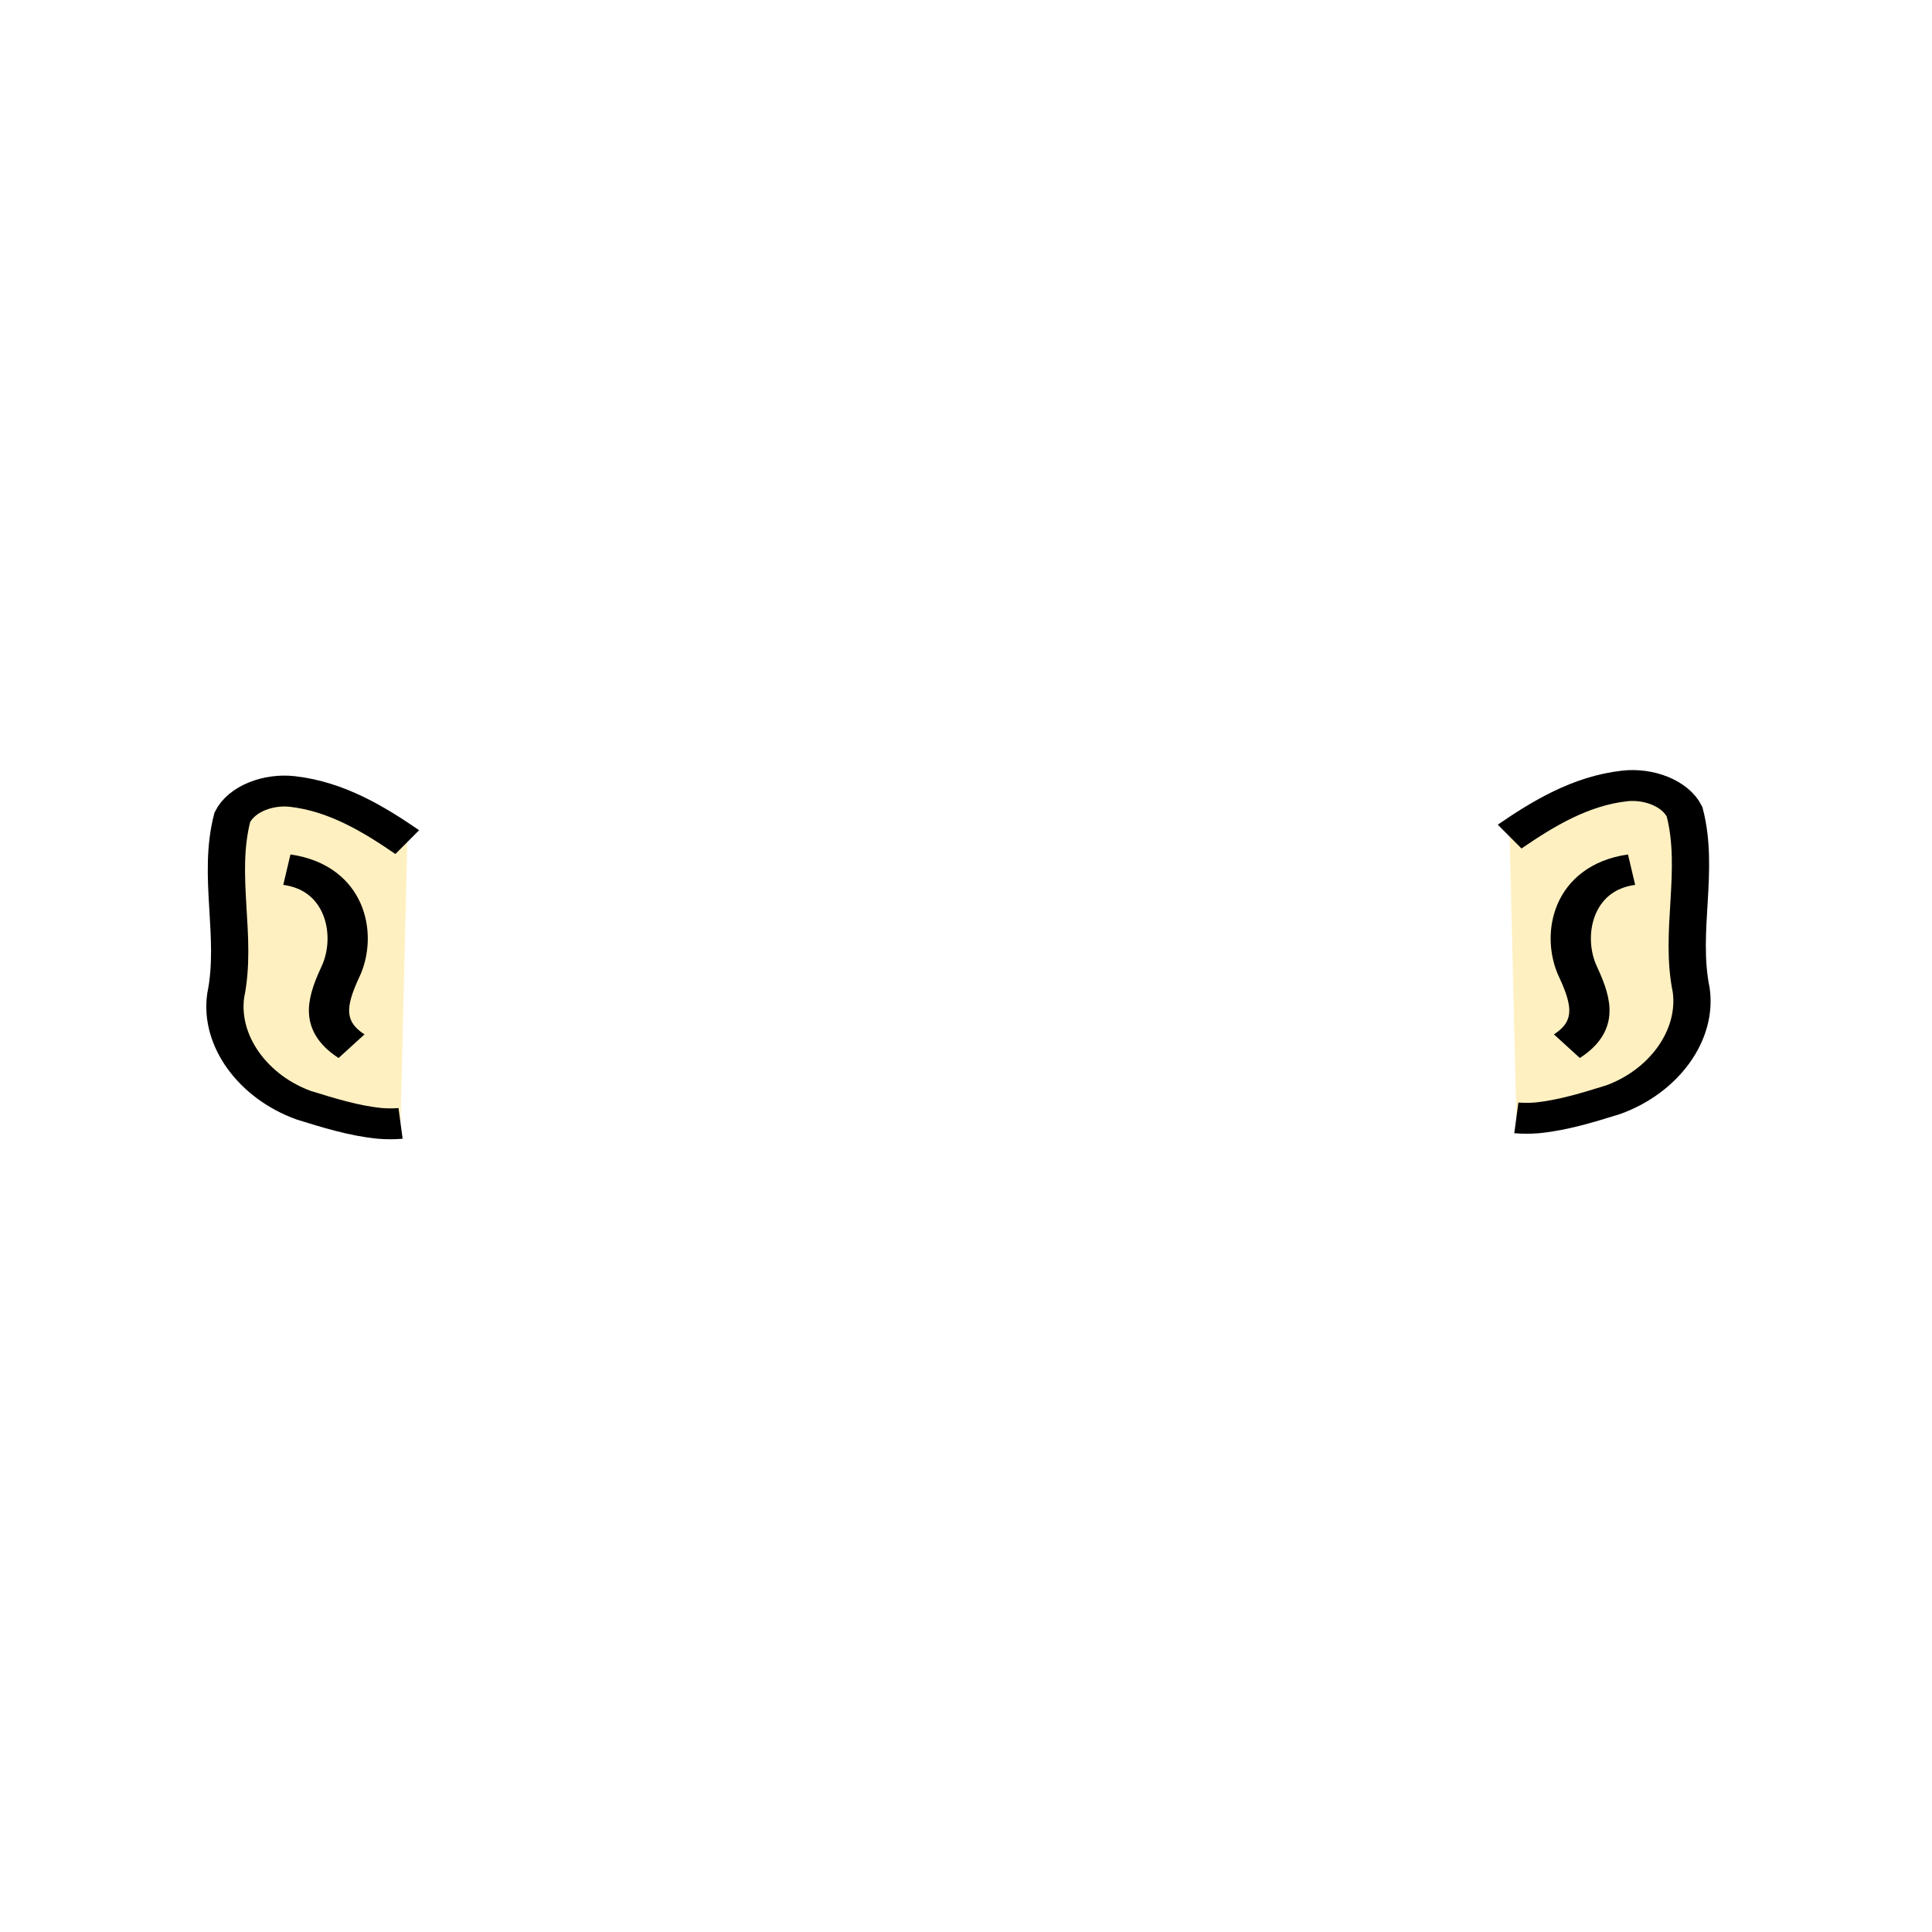
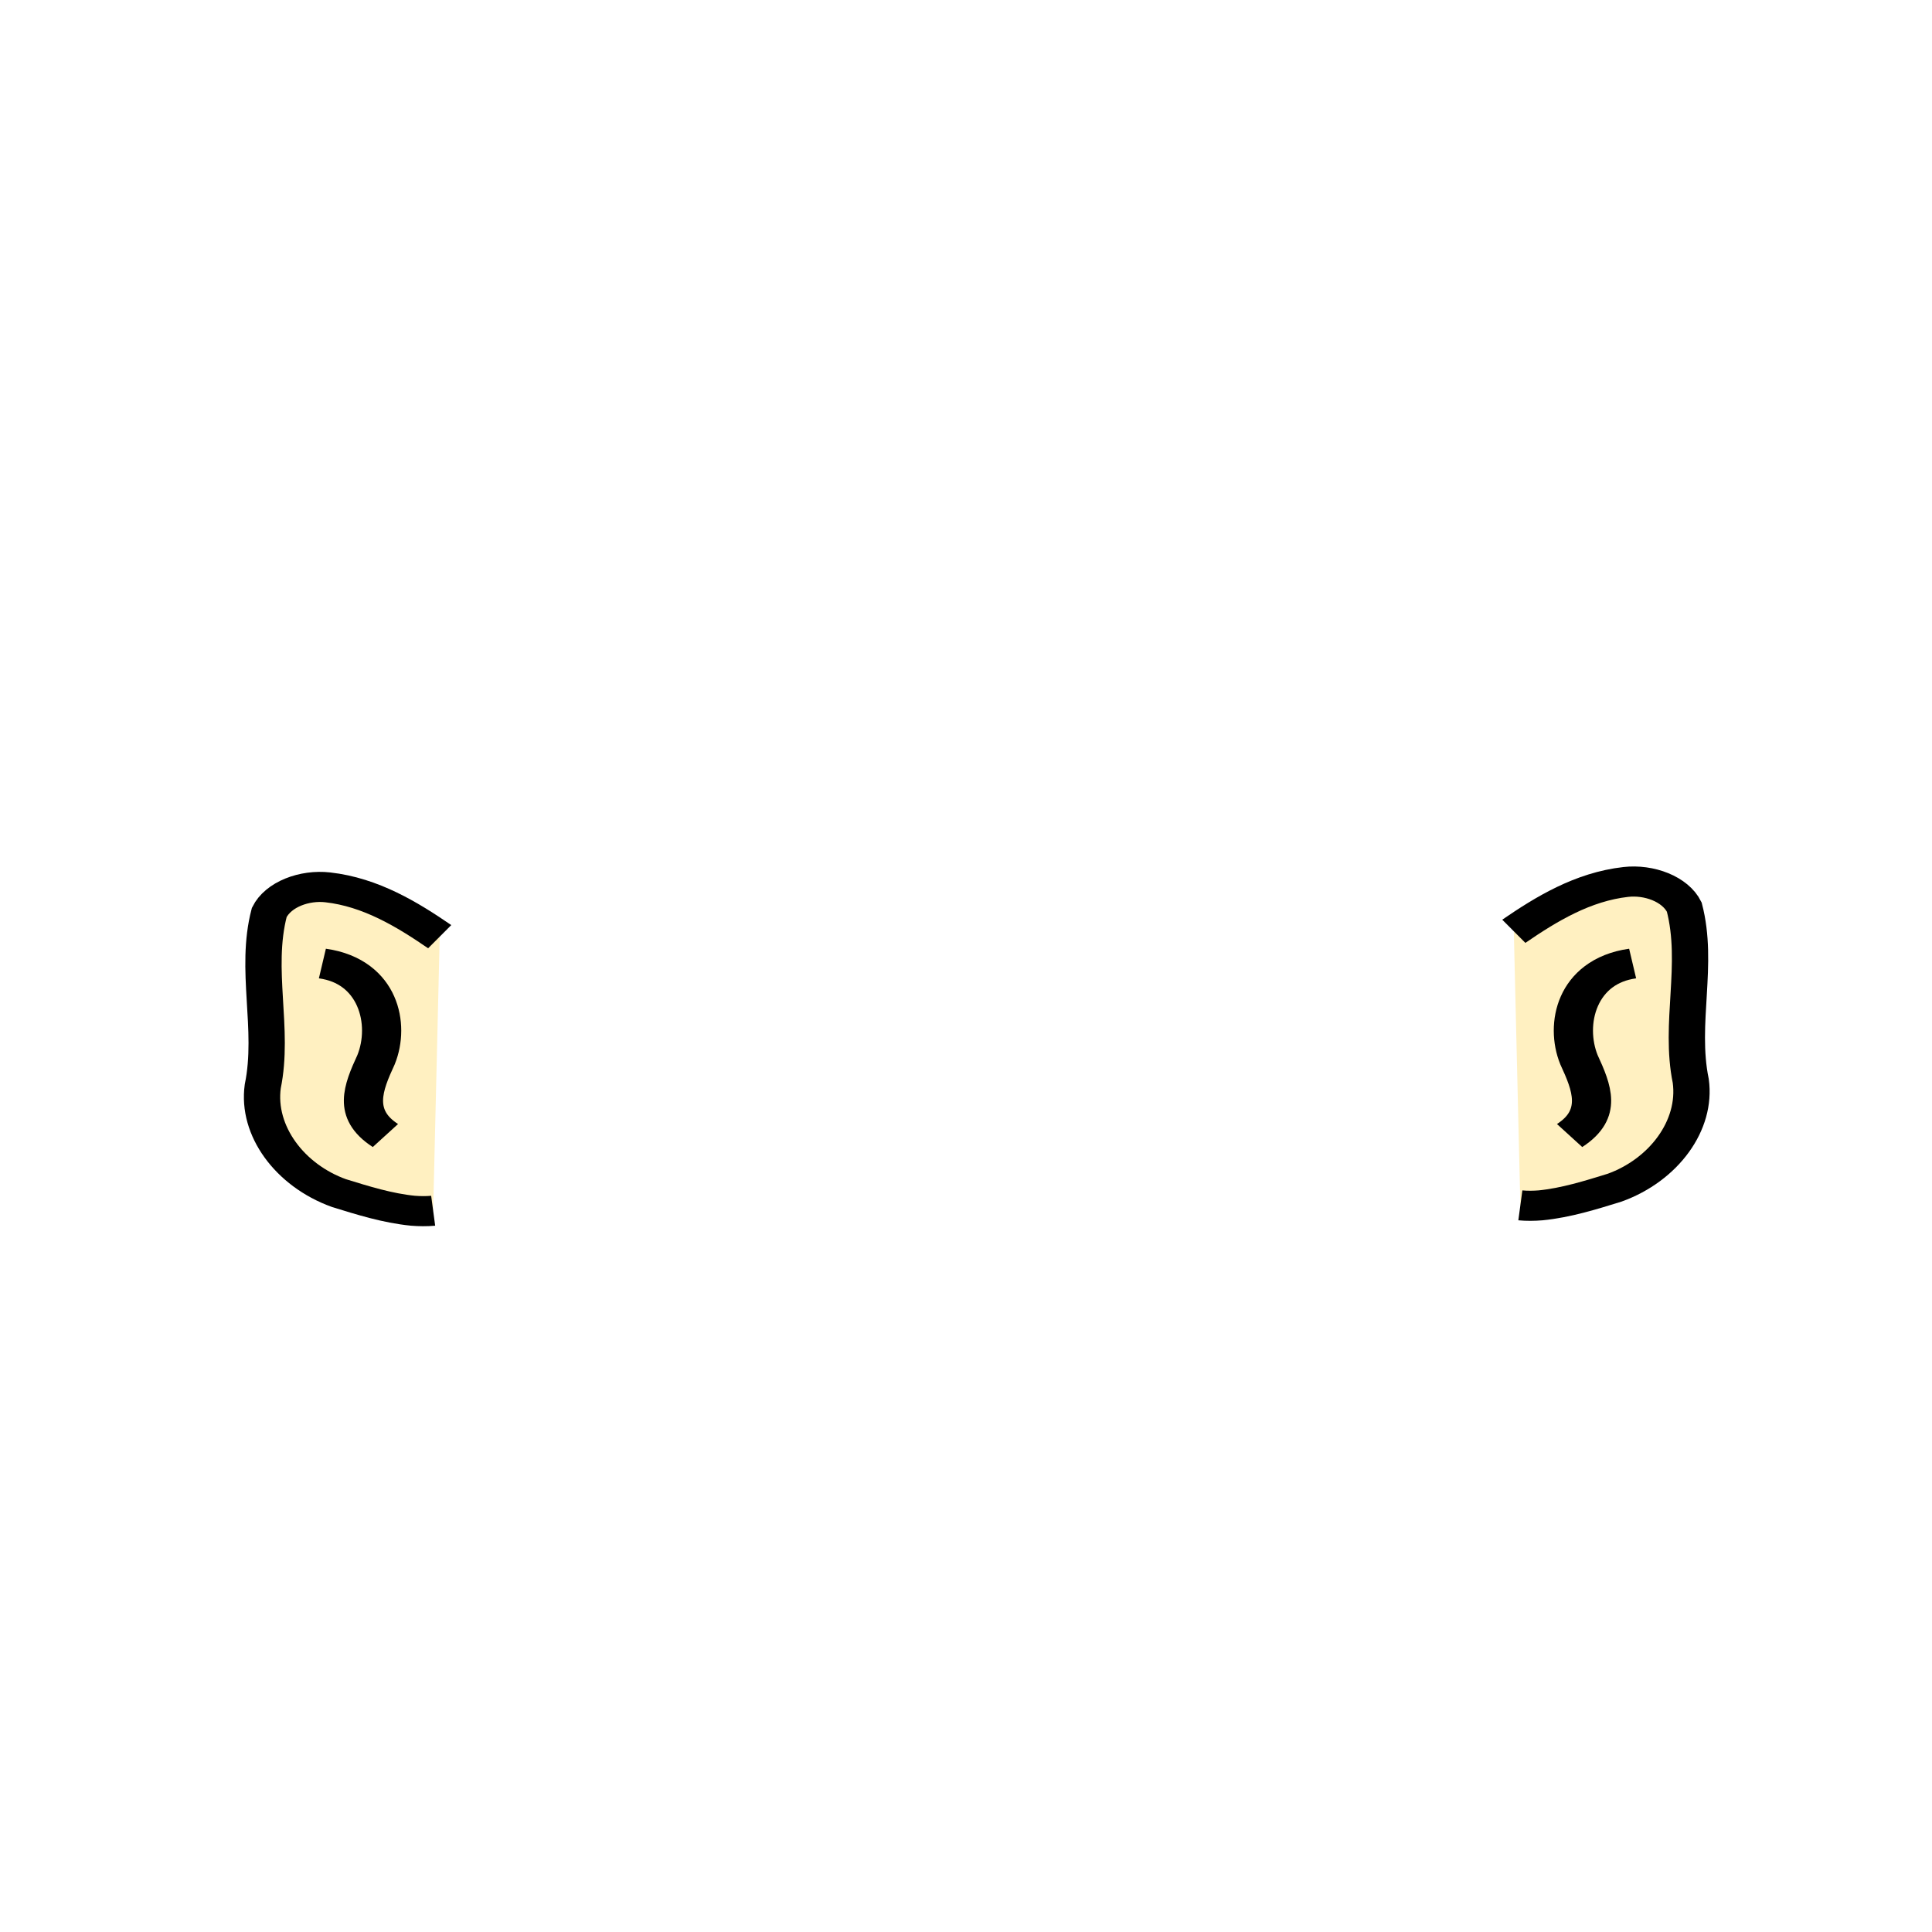
- <svg xmlns="http://www.w3.org/2000/svg" width="48" height="48" id="svg2" version="1.1" style="display:inline">
+ <svg xmlns="http://www.w3.org/2000/svg" width="64" height="64" id="svg2" version="1.1" style="display:inline">
  <defs id="defs4" />
-   <g id="layer3" style="display:inline">
-     <g id="g3054" transform="matrix(1,0,0,0.7673881,0,6.492356)" style="fill:#fff0c1;fill-opacity:1">
+   <g id="layer3" style="display:inline" transform="translate(0,16)">
+     <g id="g3054" transform="matrix(1.299159,0,0,0.9969587,1.420249,-3.717827)" style="fill:#fff0c1;fill-opacity:1">
      <g transform="matrix(0.9254612,0,0,1,-7.926209,1.785714)" id="g3047" style="fill:#fff0c1;fill-opacity:1">
-         <path style="fill:#fff0c1;stroke:#000000;stroke-width:1px;stroke-linecap:butt;stroke-linejoin:miter;stroke-opacity:1;fill-opacity:1" d="m 49.092,16.839 c 0.897,-0.742 1.901,-1.478 3.085,-1.639 0.635,-0.088 1.36,0.227 1.611,0.834 0.414,1.907 -0.148,3.863 0.179,5.778 0.169,1.478 -0.746,2.958 -2.097,3.546 -0.661,0.246 -1.334,0.502 -2.039,0.587 -0.186,0.018 -0.374,0.021 -0.559,3.87e-4" id="path3026" />
-         <path id="path3050" d="m 19.498,17.018 c -0.897,-0.742 -1.901,-1.478 -3.085,-1.639 -0.635,-0.088 -1.36,0.227 -1.611,0.834 -0.414,1.907 0.148,3.863 -0.179,5.778 -0.169,1.478 0.746,2.958 2.097,3.546 0.661,0.246 1.334,0.502 2.039,0.587 0.186,0.018 0.374,0.021 0.559,3.87e-4" style="fill:#fff0c1;stroke:#000000;stroke-width:1px;stroke-linecap:butt;stroke-linejoin:miter;stroke-opacity:1;fill-opacity:1" />
+         <path style="fill:#fff0c1;fill-opacity:1;stroke:#000000;stroke-width:1px;stroke-linecap:butt;stroke-linejoin:miter;stroke-opacity:1" d="m 49.092,16.839 c 0.897,-0.742 1.901,-1.478 3.085,-1.639 0.635,-0.088 1.36,0.227 1.611,0.834 0.414,1.907 -0.148,3.863 0.179,5.778 0.169,1.478 -0.746,2.958 -2.097,3.546 -0.661,0.246 -1.334,0.502 -2.039,0.587 -0.186,0.018 -0.374,0.021 -0.559,3.87e-4" id="path3026" />
+         <path id="path3050" d="m 19.498,17.018 c -0.897,-0.742 -1.901,-1.478 -3.085,-1.639 -0.635,-0.088 -1.36,0.227 -1.611,0.834 -0.414,1.907 0.148,3.863 -0.179,5.778 -0.169,1.478 0.746,2.958 2.097,3.546 0.661,0.246 1.334,0.502 2.039,0.587 0.186,0.018 0.374,0.021 0.559,3.87e-4" style="fill:#fff0c1;fill-opacity:1;stroke:#000000;stroke-width:1px;stroke-linecap:butt;stroke-linejoin:miter;stroke-opacity:1" />
      </g>
-       <path id="path3037" d="m 40.536,19.696 c -1.428,0.259 -1.737,2.014 -1.368,3.197 0.329,0.93 0.605,1.807 -0.239,2.518" style="fill:#fff0c1;stroke:#000000;stroke-width:1px;stroke-linecap:butt;stroke-linejoin:miter;stroke-opacity:1;fill-opacity:1" />
-       <path style="fill:#fff0c1;stroke:#000000;stroke-width:1px;stroke-linecap:butt;stroke-linejoin:miter;stroke-opacity:1;fill-opacity:1" d="m 7.127,19.696 c 1.428,0.259 1.737,2.014 1.368,3.197 -0.329,0.93 -0.605,1.807 0.239,2.518" id="path3052" />
+       <path id="path3037" d="m 40.536,19.696 c -1.428,0.259 -1.737,2.014 -1.368,3.197 0.329,0.93 0.605,1.807 -0.239,2.518" style="fill:#fff0c1;fill-opacity:1;stroke:#000000;stroke-width:1px;stroke-linecap:butt;stroke-linejoin:miter;stroke-opacity:1" />
+       <path style="fill:#fff0c1;fill-opacity:1;stroke:#000000;stroke-width:1px;stroke-linecap:butt;stroke-linejoin:miter;stroke-opacity:1" d="m 7.127,19.696 c 1.428,0.259 1.737,2.014 1.368,3.197 -0.329,0.93 -0.605,1.807 0.239,2.518" id="path3052" />
    </g>
  </g>
</svg>
